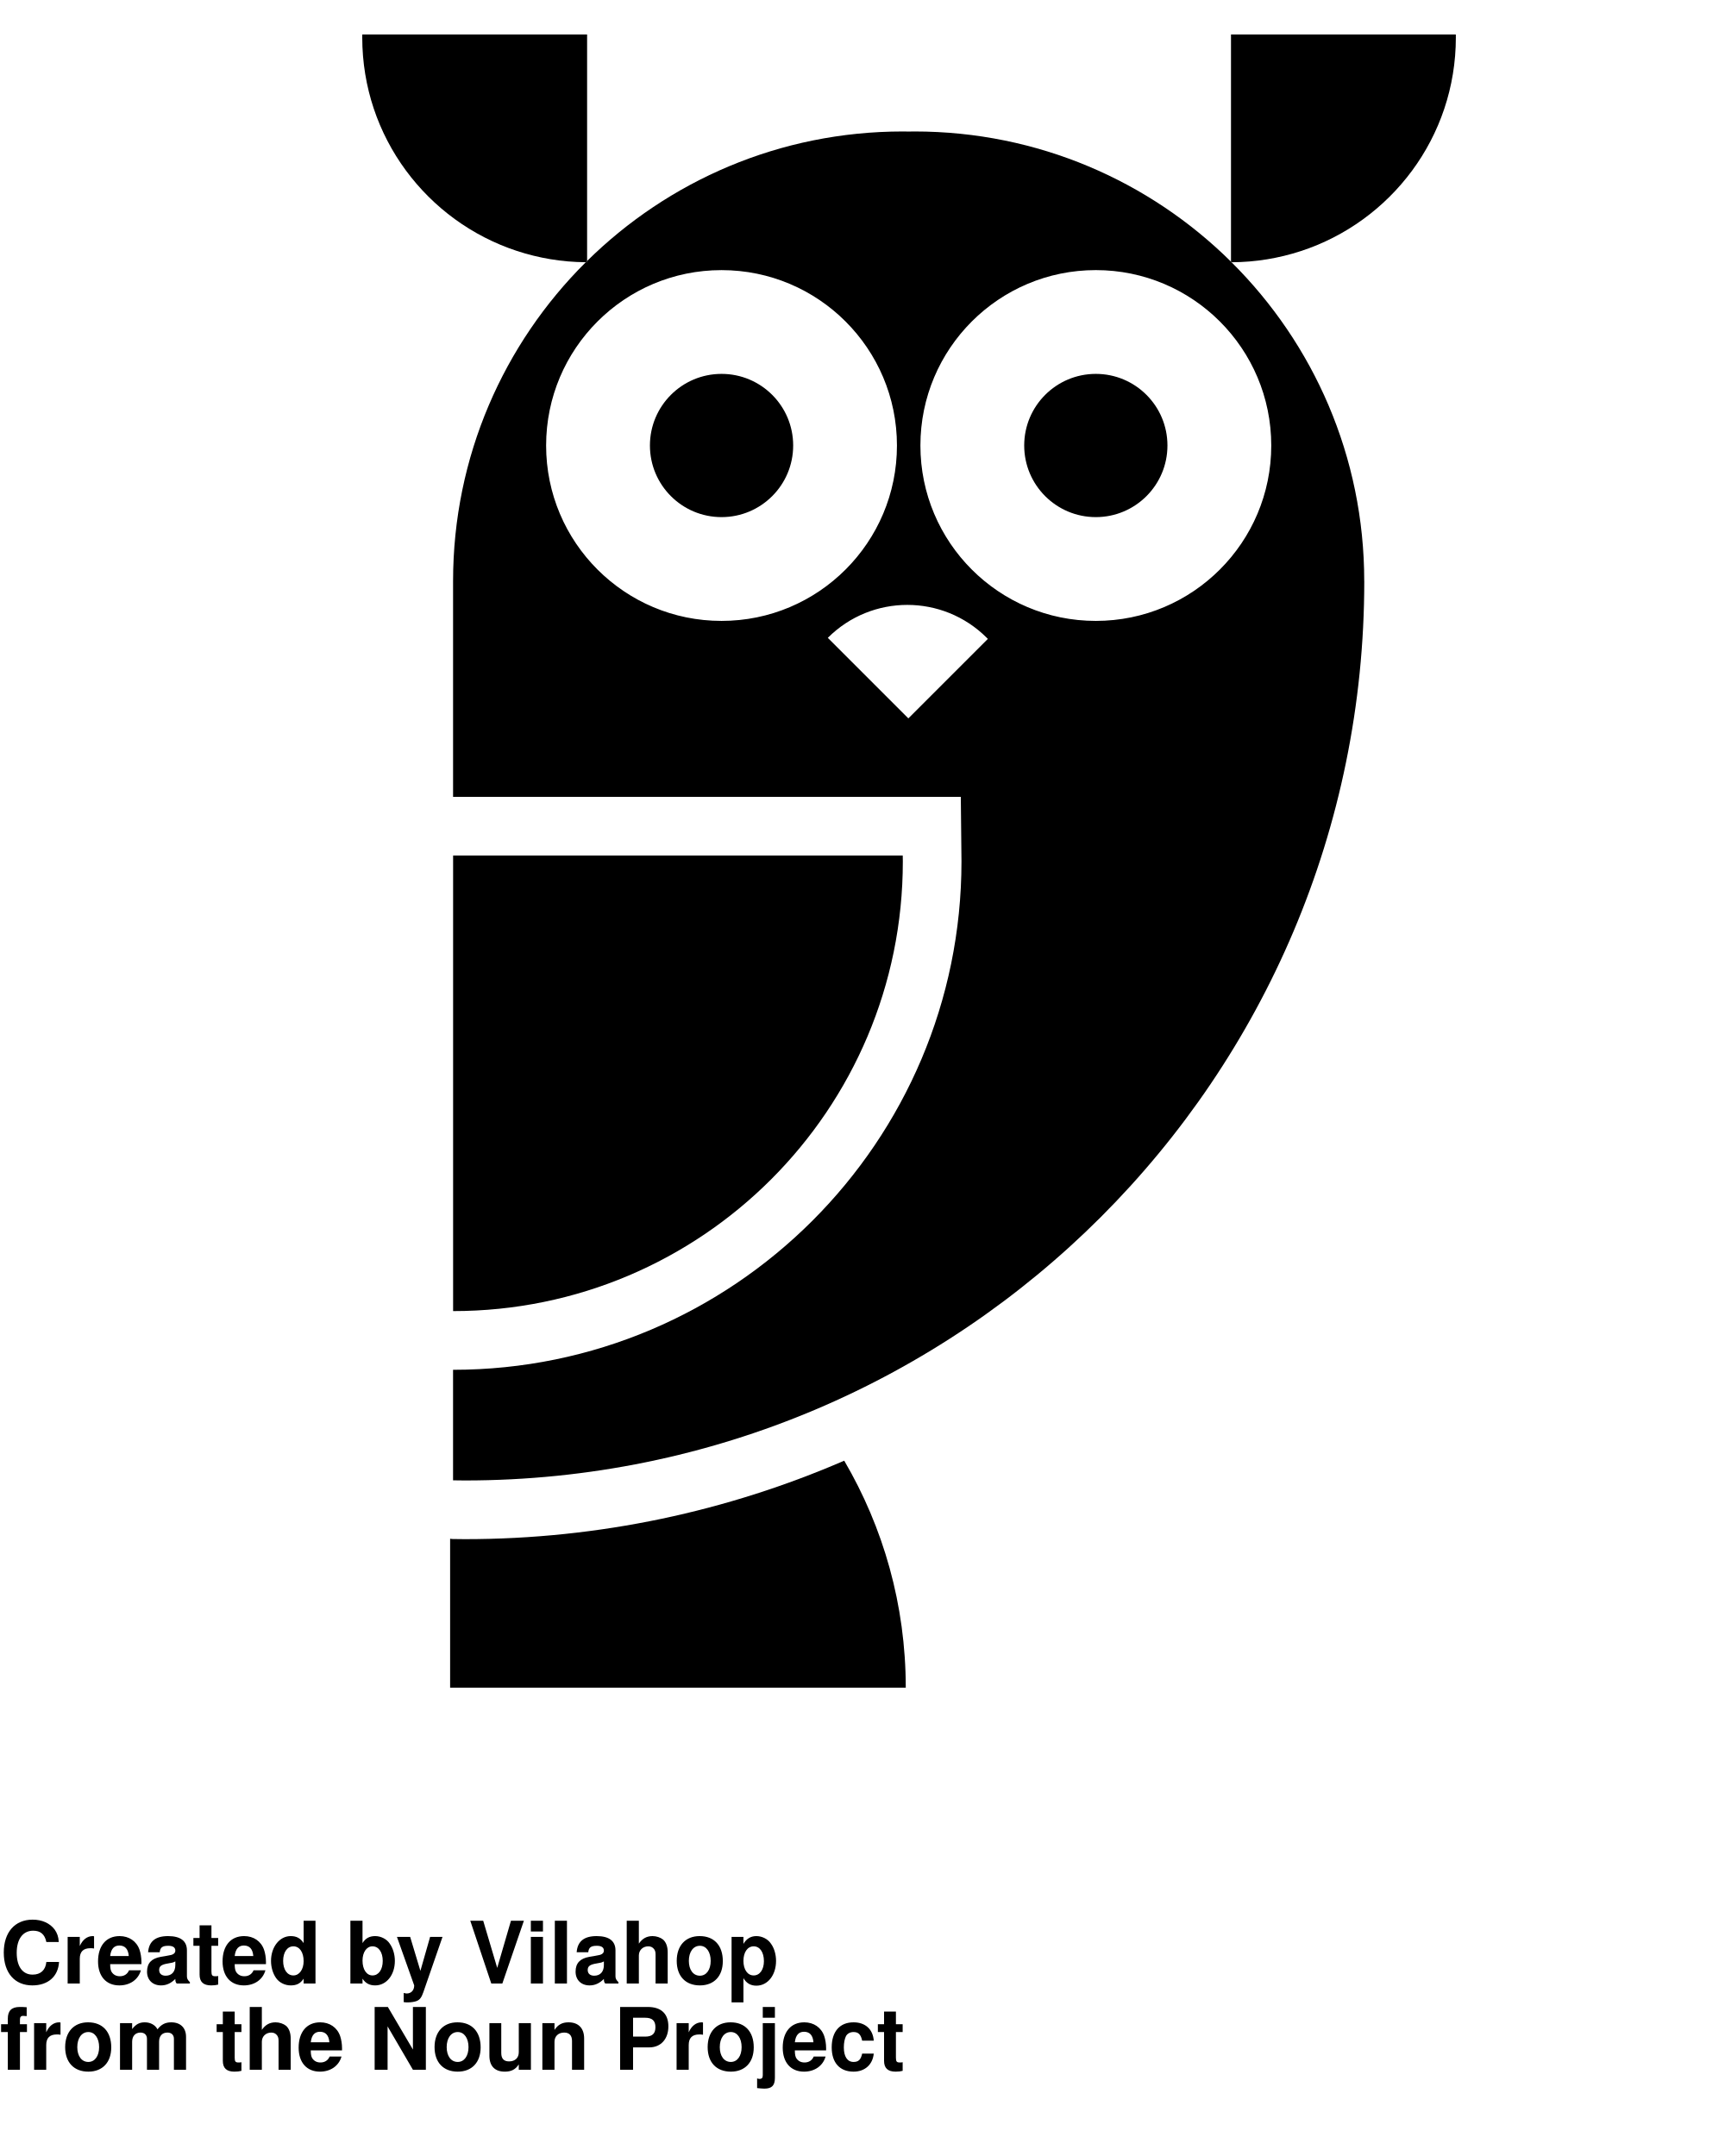
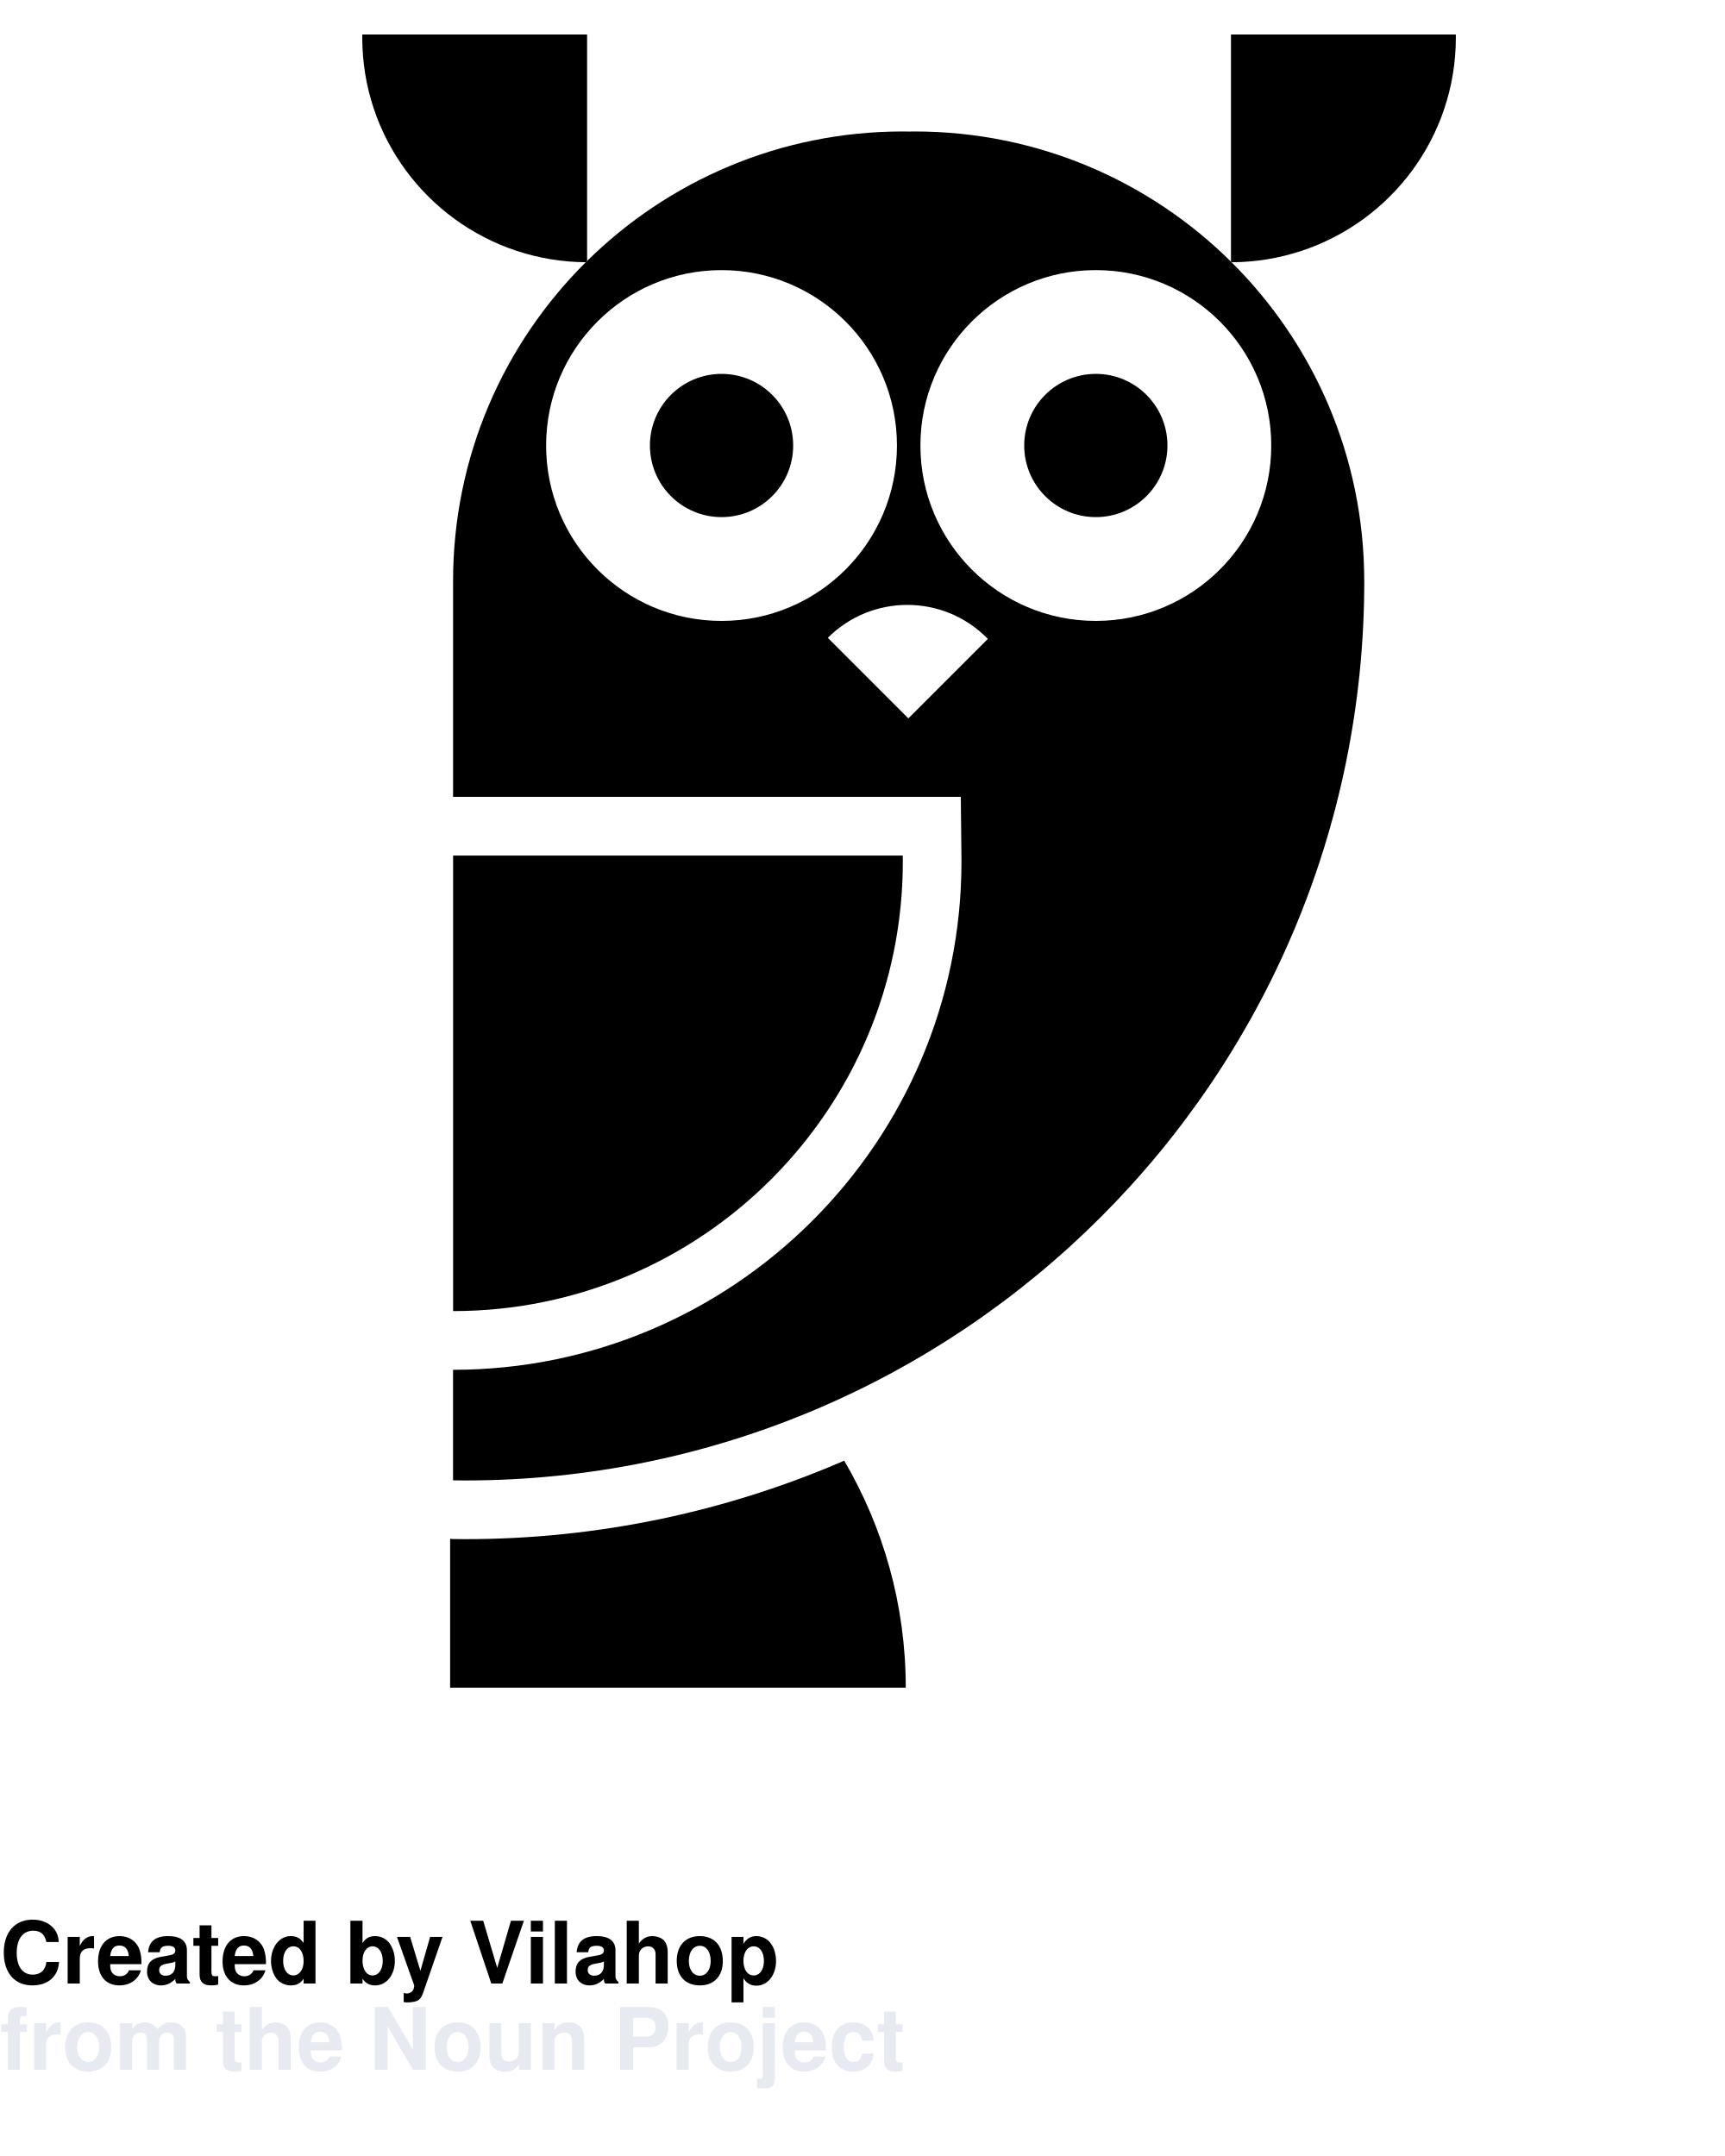
<svg xmlns="http://www.w3.org/2000/svg" version="1.1" x="0px" y="0px" viewBox="0 0 100 125" enable-background="new 0 0 100 100" xml:space="preserve">
  <path d="M52.508,97.847c0-4.802-1.304-9.296-3.568-13.16c-6.748,2.922-14.182,4.55-21.99,4.55c-0.202,0-0.402-0.003-0.603-0.007  l-0.133-0.002c-0.041-0.002-0.08-0.012-0.12-0.015v8.634H52.508z" />
  <path d="M71.362,15.171c-4.71-4.666-11.19-7.549-18.344-7.549c-0.114,0-0.228,0.003-0.341,0.005  c-0.113-0.001-0.227-0.005-0.342-0.005c-7.133,0-13.593,2.867-18.301,7.509v0.075c-0.026,0-0.049-0.003-0.075-0.003  c-4.751,4.722-7.694,11.262-7.694,18.49v12.506h26.066h3.368l0.035,3.368l0.001,0.108l0.003,0.27  c0,16.25-13.221,29.473-29.474,29.473v6.408c0.228,0.004,0.454,0.008,0.683,0.008c28.796,0,52.141-23.343,52.141-52.14h-0.002  c0-7.227-2.94-13.766-7.69-18.487c-0.012,0-0.023,0.001-0.035,0.001V15.171z M31.659,25.83c0-5.616,4.553-10.169,10.169-10.169  c5.616,0,10.169,4.553,10.169,10.169s-4.553,10.169-10.169,10.169C36.212,35.999,31.659,31.446,31.659,25.83z M52.658,41.65  l-4.669-4.67c2.546-2.546,6.672-2.545,9.217,0c0.021,0.02,0.04,0.041,0.061,0.062L52.658,41.65z M73.696,25.83  c0,5.616-4.554,10.169-10.17,10.169S53.357,31.446,53.357,25.83S57.91,15.66,63.526,15.66S73.696,20.213,73.696,25.83z" />
  <path d="M26.267,76.014c14.399,0,26.071-11.672,26.071-26.07c0-0.115-0.004-0.229-0.005-0.342H26.267V76.014z" />
  <circle cx="41.829" cy="25.829" r="4.152" />
  <circle cx="63.526" cy="25.829" r="4.152" />
  <path d="M33.96,15.203c0.025,0,0.049,0.003,0.075,0.003v-0.075v-4.515V2H21.002C21.002,2.058,21,2.114,21,2.171  c0,5.773,3.757,10.662,8.957,12.375C31.218,14.961,32.562,15.195,33.96,15.203z" />
  <path d="M71.362,15.171v0.035c0.012,0,0.023-0.001,0.035-0.001c1.4-0.005,2.747-0.235,4.011-0.647  c5.217-1.703,8.989-6.602,8.989-12.387c0-0.058-0.002-0.114-0.002-0.171H71.362v8.649V15.171z" />
  <text x="0" y="115" fill="#000000" font-size="5px" font-weight="bold" font-family="'Helvetica Neue', Helvetica, Arial-Unicode, Arial, Sans-serif">Created by Vilahop</text>
-   <text x="0" y="120" fill="#000000" font-size="5px" font-weight="bold" font-family="'Helvetica Neue', Helvetica, Arial-Unicode, Arial, Sans-serif">from the Noun Project</text>
+   <text x="0" y="120" fill="#e7ebf1" font-size="5px" font-weight="bold" font-family="'Helvetica Neue', Helvetica, Arial-Unicode, Arial, Sans-serif">from the Noun Project</text>
</svg>
